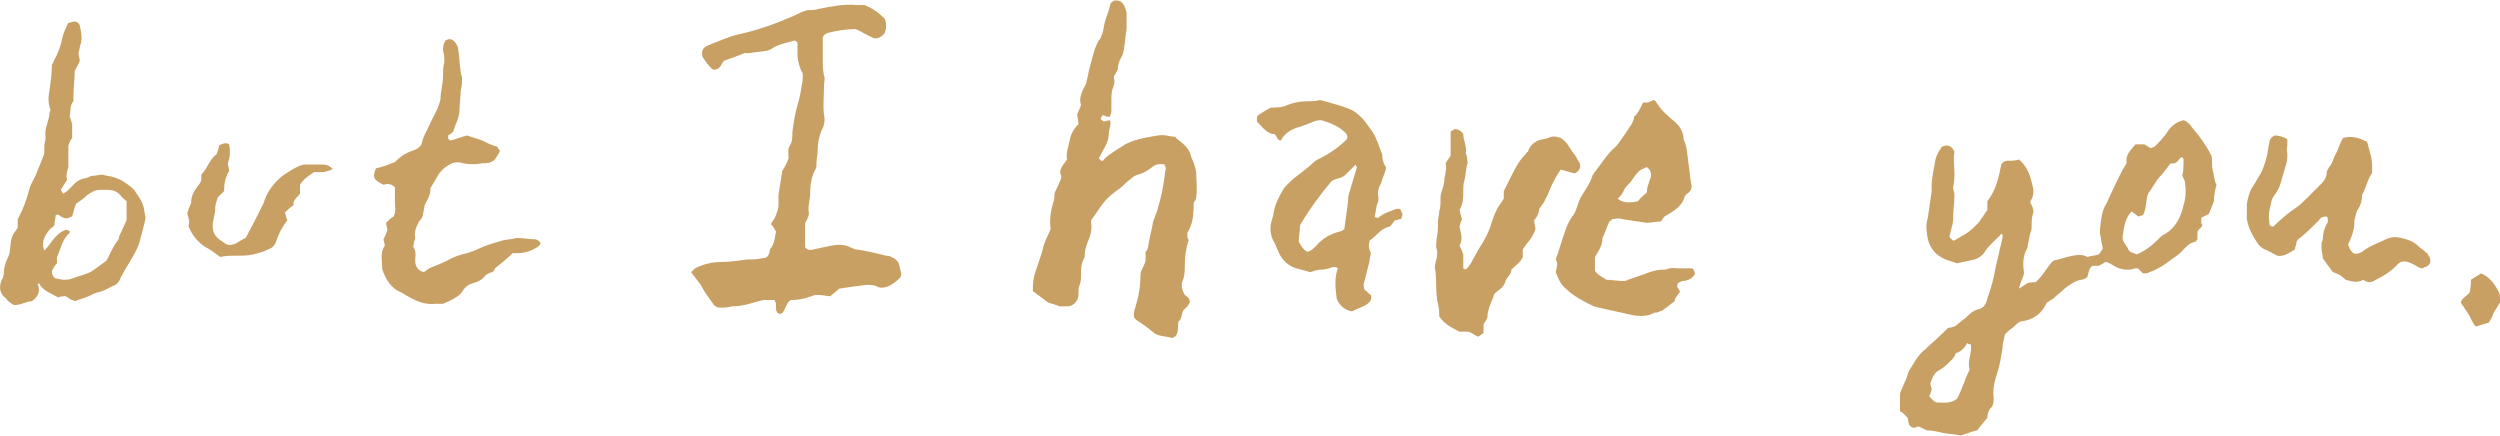
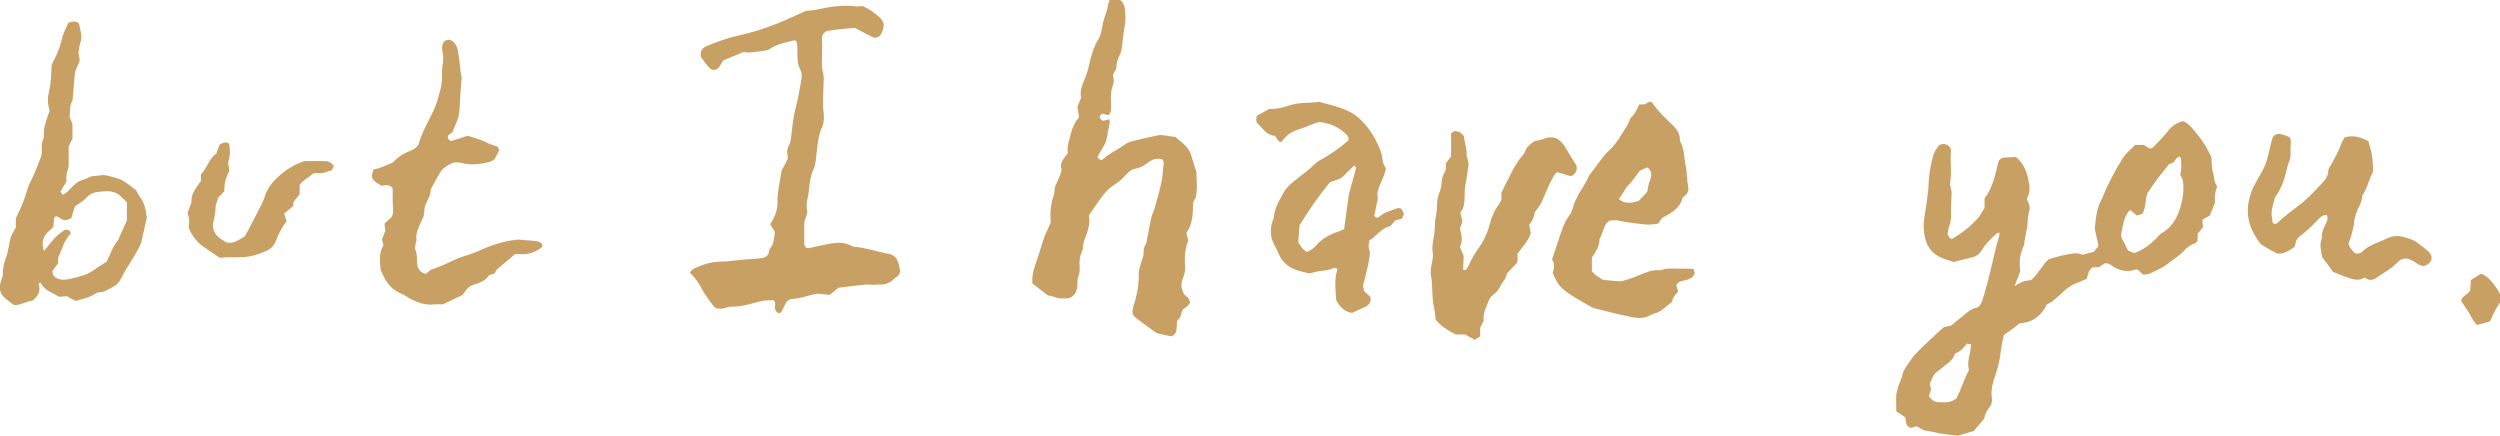
- <svg xmlns="http://www.w3.org/2000/svg" width="197.5" height="34.4" style="overflow:visible;enable-background:new 0 0 197.5 34.4" xml:space="preserve">
+ <svg xmlns="http://www.w3.org/2000/svg" width="790.1" height="137.5" style="overflow:visible;enable-background:new 0 0 790.1 137.5" xml:space="preserve">
  <style>
        .st0{fill:#c9a063}
    </style>
-   <path class="st0" d="M168.7 11.4h.7c.2.1.3.2.5.3.1 0 .2-.1.3-.1.4-.4.8-.8 1.1-1.3.3-.4.7-.7 1.2-.8.3.1.5.3.7.6.6.7 1.1 1.4 1.5 2.2.1.3 0 .7.1 1.1.1.4.1.8.3 1.2-.1.4-.2.8-.2 1.3-.1.3-.3.7-.4 1l-.6.3v.3c0 .1 0 .2.1.3-.1.2-.3.3-.4.5v.6c-.1.1-.1.2-.2.2-.4.1-.6.3-.9.6-.3.4-.7.6-1.1.9-.5.4-1 .7-1.6.9-.1.1-.3.1-.5.1l-.4-.4h-.2c-.6.2-1.2.1-1.7-.2-.2-.1-.4-.3-.7-.3-.1.1-.3.2-.5.3h-.5c-.3.2-.3.6-.4.9-.2.1-.3.2-.5.2-.5.1-.9.4-1.3.7-.3.3-.6.5-.9.8-.2.1-.3.2-.5.3-.4.9-1.1 1.4-2.1 1.5-.2.1-.4.3-.6.5-.2.1-.4.3-.6.5-.1.4-.2.8-.2 1.1-.1.6-.2 1.3-.4 1.9-.2.6-.4 1.3-.3 2 0 .3 0 .6-.2.8-.2.2-.3.5-.3.8-.3.4-.6.7-.8 1-.5.1-.9.3-1.3.4-.5-.1-.9-.1-1.4-.2-.4-.1-.9-.2-1.3-.2l-.6-.3c-.2 0-.3.1-.4.1-.5-.1-.4-.5-.5-.8l-.3-.3c-.1-.1-.2-.2-.3-.2v-1.3c0-.2.1-.4.2-.6.1-.3.3-.6.4-1 .1-.4.4-.7.6-1.1.2-.3.5-.7.8-.9.5-.5 1-.9 1.5-1.4l.3-.3c.2 0 .4-.1.5-.1.3-.2.6-.5.9-.7.3-.3.6-.6 1.1-.7.3-.1.4-.3.5-.5.1-.2.1-.4.2-.6.2-.6.4-1.3.5-1.9.1-.6.3-1.2.4-1.8.1-.3.1-.5.2-.8v-.3c-.1 0-.2 0-.2.1-.4.4-.9.8-1.2 1.3-.2.3-.5.5-.8.6-.5.1-.9.2-1.4.3l-.9-.3c-.7-.3-1.2-.8-1.4-1.6-.1-.6-.2-1.1 0-1.7l.3-2.1v-.4c0-.7.2-1.4.3-2.1.1-.4.3-.7.5-1 .4-.2.7-.1.9.2 0 .1.1.1.1.2-.1.6 0 1.1 0 1.7 0 .3 0 .6-.1 1.1 0 .2.1.4.1.6 0 .7-.1 1.2-.1 1.7 0 .3 0 .5-.1.8-.1.3-.1.5-.2.8.1.1.1.2.2.2 0 .1.1.1.2.1.3-.2.7-.4 1-.6.3-.2.6-.5.8-.7.1-.1.2-.2.3-.4.2-.2.3-.5.5-.7v-.7c.7-.9.9-1.9 1.1-2.9.1-.2.3-.3.5-.3.3 0 .6 0 .9-.1.7.6.9 1.3 1.1 2.2.1.4 0 .8-.2 1.1 0 .1 0 .2.1.3.1.2.2.5.1.7-.1.3-.1.6-.1.9 0 .2 0 .4-.1.6-.1.3-.1.6-.2.9 0 .1 0 .3-.1.4-.3.6-.3 1.2-.2 1.9-.1.4-.3.7-.4 1.2.3-.2.5-.3.6-.4.2-.1.4-.1.7-.1.6-.5.9-1.2 1.4-1.7.4-.1.8-.2 1.1-.3.5-.1 1.1-.3 1.6 0 .3-.1.6-.1.9-.2.1-.1.2-.3.3-.4v-.2c-.1-.3-.1-.7-.2-1v-.4c.1-.7.1-1.4.5-2 .2-.4.4-.9.6-1.3.3-.6.6-1.3 1-1.9-.1-.7.3-1 .7-1.5zm2.7 1.6c-.3.4-.6.8-.9 1.1-.3.4-.5.8-.8 1.2-.2.5-.1 1.1-.4 1.7-.1 0-.3.1-.4.1-.2-.2-.4-.3-.5-.4-.5.5-.6 1.2-.7 1.9-.1.4.2.7.4 1 0 .1.1.2.2.3.2.1.3.1.5.2.7-.3 1.2-.7 1.7-1.2.2-.2.3-.3.5-.4.9-.5 1.3-1.4 1.5-2.3.2-.6.2-1.2.1-1.9-.1-.1-.1-.3-.2-.4.1-.4.1-.8.1-1.3 0-.1-.1-.1-.1-.2-.3.1-.3.4-.6.5-.2 0-.4 0-.4.1zm-16.9 14.9c-.1.4-.4.6-.7.9-.2.2-.5.4-.7.5-.3.2-.5.6-.6 1 0 .2.1.3.1.5-.1.2-.1.4-.2.5.3.3.4.5.7.5.5 0 1 .1 1.5-.3.4-.7.6-1.5 1-2.3-.2-.7.2-1.3.1-2-.1 0-.2 0-.3-.1-.2.4-.5.7-.9.8zM94.5 13.6c0 .6.1 1.3 0 2 0 .1-.1.3-.2.4 0 1.2-.1 1.7-.5 2.4v.3c0 .1.1.2.1.3-.2.6-.3 1.2-.3 1.9 0 .4 0 .7-.1 1.1-.2.4-.2.8.1 1.3.1.1.4.2.4.6-.1.1-.1.2-.2.3l-.3.3c-.2.3-.1.7-.4.9-.1.5.1 1.1-.5 1.3-.3-.1-.6-.1-1-.2-.1 0-.2-.1-.3-.1-.5-.4-1-.8-1.5-1.1l-.2-.2c-.1-.4.1-.8.2-1.2.2-.7.3-1.4.3-2.2 0-.2.1-.4.2-.6.1-.2.2-.4.2-.6v-.6c.1-.1.2-.3.2-.4.1-.7.3-1.4.4-2 .1-.3.2-.5.3-.8.2-.7.4-1.4.5-2.1.1-.4.1-.9.2-1.3 0-.1-.1-.2-.1-.3-.4-.1-.8 0-1.1.3-.3.2-.6.4-1 .5-.4.1-.6.4-.9.6-.2.2-.4.4-.7.6-.4.3-.8.6-1.1 1-.4.5-.7 1-1 1.4v.2c.1.6-.1 1.1-.3 1.6-.1.3-.2.5-.2.9 0 .1 0 .2-.1.4-.2.4-.2.8-.2 1.2 0 .3 0 .5-.1.8-.1.2-.1.4-.1.6 0 .2 0 .4-.1.6-.2.3-.4.5-.8.5h-.6c-.2-.1-.6-.2-.9-.3l-1.2-.9c0-.4 0-.8.1-1.2.2-.7.5-1.4.7-2.2.1-.5.4-1 .6-1.5-.1-.7 0-1.4.2-2.1.1-.2.1-.4.1-.7.1-.3.3-.6.4-.9.1-.2.2-.4.1-.6-.1-.3 0-.5.2-.8.1-.1.2-.3.3-.4-.1-.5.1-1 .2-1.5s.3-.9.7-1.3c0-.3-.1-.5-.1-.8.1-.2.2-.4.3-.7-.2-.6.1-1.1.4-1.7.2-.8.2-1 .3-1.3.2-.7.3-1.4.7-2.1.2-.2.2-.4.3-.6.1-.3.1-.6.2-.9.1-.4.3-.8.4-1.3 0-.1.1-.2.1-.2.2-.2.4-.2.7-.1.3.2.4.5.5.9v1.3c-.1.5-.1 1-.2 1.5 0 .2-.1.5-.2.7-.2.3-.3.7-.3 1-.1.2-.2.4-.3.5v.2c.1.3 0 .5-.1.8-.1.3-.1.6-.1.9v.9c0 .1-.1.3-.1.4-.3.1-.4-.1-.6-.1-.2.3-.2.3.1.5.1 0 .3-.1.5-.1.1.4-.1.7-.1 1 0 .4-.1.7-.3 1.1-.2.3-.3.6-.5.9l.2.2c.1 0 .2 0 .2-.1.5-.5 1.1-.8 1.7-1.2.2-.1.4-.2.7-.3.6-.2 1.3-.3 1.9-.4.5-.1.9.1 1.3.1 0 0 .1 0 .1.1.5.4 1.1.8 1.2 1.5.2.4.3.7.4 1.2zM133.8 21.3c0 .1.1.2.1.3 0 .1-.1.2-.2.3-.2.2-.5.3-.8.3-.2.1-.4.1-.4.4 0 .1 0 .1.1.2 0 .1.1.1.1.2v.1c-.2.2-.4.5-.4.7-.3.2-.5.4-.8.6-.1.1-.3.2-.4.2-.1.1-.3.1-.4.1-.5.3-1.1.3-1.7.2l-2.7-.6c-.1 0-.3-.1-.4-.1-.8-.4-1.6-.8-2.2-1.4-.4-.3-.6-.8-.8-1.3.1-.4.2-.7 0-1 .3-.8.5-1.6.8-2.4.1-.3.3-.7.5-1 .2-.2.3-.5.4-.8.1-.3.2-.6.4-.9.3-.5.6-.9.8-1.5 0-.1.1-.1.1-.2.5-.6.9-1.3 1.5-1.9.4-.3.6-.7.9-1.1l.6-.9c.1-.2.2-.4.2-.6.3-.2.5-.7.7-1.1h.4c.1-.1.3-.1.4-.2.1 0 .2.1.2.1.4.7 1 1.2 1.6 1.7.3.3.5.6.6 1.1v.2c.3.6.3 1.3.4 2 .1.5.1 1 .2 1.5.1.3 0 .6-.3.8-.1 0-.1.1-.2.2-.2.8-.9 1.2-1.6 1.6-.1.1-.2.3-.3.4-.4 0-.7.1-1.1.1-.7-.1-1.4-.2-2-.3-.2-.1-.4 0-.7 0-.1.1-.3.2-.3.3-.2.4-.3.8-.5 1.2 0 .6-.3 1-.6 1.5v1.1c.2.3.6.5.9.7.4 0 .9.1 1.3.1.1 0 .3 0 .4-.1.4-.1.8-.3 1.2-.4.5-.2 1-.4 1.6-.4h.2c.4-.2.7-.1 1.1-.1h1c-.1 0 0 0 .1.1zm-3.7-8.1c-.2.1-.5.2-.6.3-.3.3-.5.6-.7.9-.2.2-.4.4-.5.6-.1.3-.3.5-.5.7.5.4 1.1.3 1.6.2.2-.3.5-.5.7-.7 0-.3.1-.6.2-.9.2-.4.2-.8-.2-1.1zM1.1 24.1c-.3-.2-.5-.3-.6-.5-.5-.4-.6-.8-.4-1.4.1-.2.2-.4.2-.6 0-.4.1-.8.3-1.2.1-.2.2-.5.2-.8.1-.9.1-.9.6-1.6v-.7c.4-.7.7-1.5.9-2.3.1-.4.3-.7.5-1.1l.6-1.5c.1-.2.1-.3.1-.5 0-.3 0-.6.1-.9v-.2c-.1-.6.2-1.1.3-1.7 0-.1 0-.3.1-.4-.2-.5-.2-1-.1-1.5.1-.7.2-1.4.2-2.1.1-.1.1-.2.2-.4.3-.5.5-1.1.6-1.6.1-.5.3-.9.5-1.3.2 0 .3-.1.5-.1s.3.1.4.3c.1.5.2.9.1 1.4-.1.2-.1.5-.2.8 0 .2.1.4.1.6-.1.3-.3.6-.4.8 0 .7-.1 1.4-.1 2.1V8c-.3.3-.2.8-.3 1.2.1.2.1.3.2.6v1.1c-.1.1-.2.3-.3.6v1.7c-.1.3-.2.7-.1 1-.2.3-.3.5-.5.8.1.1.1.2.2.3.1-.1.2-.1.3-.2l.6-.6c.2-.2.4-.3.7-.4.2 0 .4-.1.6-.2.3 0 .6-.1.9-.1.3.1.6.1.9.2.3.1.5.2.7.3.3.2.6.4.9.7.1.1.1.2.2.3.2.3.4.6.5.9.1.3.1.6.2 1-.1.6-.3 1.2-.5 2-.3.9-1 1.8-1.5 2.8-.1.3-.3.5-.6.6-.4.2-.7.4-1.2.5-.1 0-.2.1-.3.1-.5.3-1 .4-1.5.6-.1-.1-.3-.1-.4-.2-.1-.1-.2-.1-.3-.2-.2 0-.4 0-.6.1-.5-.3-1.2-.5-1.5-1.1-.1 0-.2.1-.1.1.2.5 0 1-.5 1.3-.4 0-.8.3-1.4.3zm2.4-4.3c.4-.4.6-.8.9-1.1.2-.2.4-.4.7-.5.1-.1.2 0 .3 0 .1 0 .1.1.1.2-.6.5-.7 1.3-1 1.9v.5c-.2.2-.3.4-.4.6 0 .3.1.5.3.6.2 0 .4.1.6.1.2 0 .5 0 .7-.1.5-.2 1.1-.3 1.6-.6.4-.3.7-.5 1.1-.8.3-.5.5-1.1.9-1.6.1-.1.1-.2.1-.3.2-.4.4-.9.6-1.3v-1.5c-.2-.2-.4-.3-.5-.5-.3-.3-.6-.4-1-.4h-.6c-.4 0-.7.2-1 .4-.3.3-.6.5-.9.7-.1.3-.2.6-.3 1-.5.2-.5.2-.9 0-.1-.1-.2-.2-.4-.1 0 .2-.1.5-.1.8-.2.2-.4.3-.5.5-.4.5-.5 1-.3 1.5zM108.6 17.1l.1.1h.2c.4-.4 1-.5 1.4-.7h.3c.1.1.1.3.2.4 0 .1-.1.3-.1.4-.2 0-.3.1-.5.1-.1.1-.2.3-.4.5-.7.1-1.1.8-1.6 1.1-.1.5-.1.5.1 1-.1.4-.1.7-.2 1l-.3 1.2c-.1.3-.1.3 0 .7.2.1.3.3.5.4.1.4-.1.6-.4.8-.4.2-.7.3-1.1.5-.6-.1-1-.5-1.2-1-.1-.8-.2-1.7.1-2.4-.1-.1-.2-.1-.4-.1-.3.1-.6.2-.9.2-.3 0-.6.1-.9.2-.3-.1-.7-.2-1.1-.3-.6-.2-1.1-.6-1.4-1.3-.1-.2-.2-.5-.3-.7-.4-.6-.4-1.3-.2-1.9 0-.1.1-.2.1-.4.1-.7.4-1.3.7-1.8.2-.4.6-.7.9-1 .5-.4 1.1-.8 1.6-1.3.1-.1.3-.2.5-.3.8-.4 1.5-.9 2.1-1.5.1-.2 0-.4-.1-.5-.5-.5-1.2-.8-1.9-1-.2 0-.4 0-.6.1-.5.2-1 .4-1.4.5-.5.2-.8.4-1.1.8 0 .1-.1.1-.1.2-.3 0-.3-.3-.5-.5-.6 0-1-.6-1.4-1v-.2c0-.1 0-.2.1-.3.3-.2.6-.4 1-.6.4 0 .9 0 1.3-.2.5-.2 1-.3 1.6-.3.3 0 .6 0 1-.1.7.2 1.5.4 2.3.7.7.3 1.2.9 1.6 1.5.4.5.6 1 .8 1.6.1.2.1.3.2.5 0 .2 0 .4.1.6 0 .2.2.3.2.5-.1.4-.3.8-.4 1.2-.2.3-.3.7-.2 1.1 0 .2 0 .3-.1.5-.1.3-.1.6-.2 1zm-5.9.7c0 .4-.1.9-.1 1.3.2.3.3.6.7.8.3-.1.5-.3.7-.5.5-.6 1.1-.9 1.8-1.1.1 0 .3-.1.4-.2.1-.7.2-1.5.3-2.2 0-.2 0-.4.1-.7.2-.7.4-1.3.6-2 0 0-.1-.1-.1-.2l-.8.8c-.3.3-.8.3-1.1.5-1 1.2-1.8 2.3-2.5 3.5zM114.2 12.9c.1-.2.3-.4.4-.6v-1.9c.1-.1.2-.1.3-.2.3 0 .5.1.7.4 0 .5.3 1 .2 1.5 0 .1.1.2.1.4s.1.4 0 .5c-.1.4-.1.8-.2 1.2-.1.3-.1.6-.1.9 0 .5 0 1-.3 1.5.1.3.1.5.2.7-.1.2-.1.3-.2.6.1.5.3 1 0 1.5.1.2.2.4.3.7v1.1c.1.1.2.1.3 0 .1-.1.2-.3.3-.4.2-.4.4-.7.6-1.1.4-.6.8-1.3 1-2 .2-.6.4-1.2.8-1.7.1-.1.1-.2.2-.3v-.6l.6-1.2c.3-.6.6-1.2 1.1-1.7.1-.1.1-.2.2-.2.1-.4.4-.7.8-.9.3-.1.5-.1.8-.2.4-.2.7-.1 1 0 .5.3.7.8 1 1.2.2.2.3.5.5.8.1.3 0 .6-.4.8-.4-.1-.7-.2-1.1-.3-.3.4-.5.8-.7 1.2-.2.4-.3.8-.5 1.1-.1.3-.3.5-.5.8 0 .3-.2.7-.4.9 0 .3.1.5.1.7-.2.7-.7 1.1-1 1.6v.6c0 .1-.1.1-.1.2-.2.3-.5.5-.8.8 0 .4-.4.6-.5 1-.1.3-.3.5-.6.7-.1.1-.3.2-.3.4-.2.5-.5 1.1-.5 1.7-.1.2-.2.4-.3.5v.7c-.1.1-.3.2-.4.3-.3-.1-.5-.3-.8-.4h-.7c-.6-.3-1.2-.6-1.6-1.2 0-.3 0-.6-.1-1-.2-.8-.1-1.7-.2-2.6-.1-.3 0-.7.1-1 0-.2.1-.5 0-.7-.1-.3 0-.6 0-.9.1-.4.1-.9.1-1.3 0-.3.1-.5.1-.8.1-.3.1-.6.1-.9 0-.2 0-.5.1-.7.1-.3.2-.6.2-.9 0-.2.1-.4.1-.6 0-.1.1-.4 0-.7zM35 24h-.6c-.8.1-1.5-.2-2.2-.6-.2-.1-.3-.2-.5-.3-.8-.3-1.2-1-1.5-1.8 0-.7-.2-1.3.2-1.9 0-.2-.1-.3-.1-.5.1-.2.2-.4.3-.7 0-.2-.1-.4-.1-.6.2-.2.4-.4.6-.5.2-.4.1-.8.1-1.2v-1.1c-.3-.3-.6-.3-.9-.2-.8-.4-.9-.6-.6-1.3.5-.1 1-.3 1.5-.5.4-.4.8-.7 1.4-.9.3-.1.5-.2.7-.5.1-.6.5-1.2.8-1.9.3-.6.6-1.1.7-1.7 0-.5.2-1.2.2-1.8 0-.4 0-.7.1-1.1 0-.3 0-.6-.1-.9 0-.3 0-.5.2-.8.3-.2.6-.1.8.2.1.2.2.3.2.5.1.6.1 1.2.2 1.8 0 .2.1.3.1.4 0 .4 0 .7-.1 1 0 .5-.1 1.1-.1 1.6 0 .3-.1.6-.2.9-.1.2-.2.5-.3.8-.1.1-.2.2-.4.3 0 .3 0 .3.2.4.4-.1.9-.3 1.3-.4.5.2 1.1.3 1.6.6.2.1.5.2.8.3 0 .1.1.2.2.3-.1.3-.3.5-.4.7-.3.3-.7.3-1 .3-.5.1-1 .1-1.5 0-.3-.1-.6-.1-.9 0-.4.2-.7.4-1 .8-.2.3-.4.7-.6 1-.1.1-.1.2-.1.3 0 .4-.2.7-.4 1.1-.1.2-.1.5-.2.9 0 .1-.1.3-.3.5-.2.4-.4.8-.3 1.3 0 .1-.1.3-.1.4 0 .1-.1.3 0 .4.2.3.1.7.1 1 0 .4.2.8.7.9.1-.1.3-.2.4-.3.5-.2 1-.4 1.4-.6.5-.3 1.1-.5 1.6-.6.3-.1.6-.2.8-.3.6-.3 1.3-.5 2-.7.4-.1.8-.1 1.1-.2.5 0 1 .1 1.4.1.2 0 .4.1.5.3 0 .1-.1.2-.2.3-.5.3-1 .5-1.6.5h-.4c-.4.4-.9.8-1.4 1.2 0 .1-.1.2-.2.3-.1 0-.3.1-.5.2-.2.3-.5.5-.8.6-.7.2-.8.3-1.2.9-.3.3-.9.6-1.4.8zM184.3 21.5c-.3-.4-.6-.8-.8-1.1 0-.3-.1-.5-.1-.8v-.4c0-.1.1-.2.1-.3 0-.4.1-.8.3-1.2.1-.1.1-.2.1-.3 0-.1 0-.2-.1-.3-.3 0-.5.1-.6.3-.5.5-1 1-1.5 1.4-.2.1-.3.3-.3.5 0 .1-.1.2-.1.4-.5.3-.9.6-1.4.5-.4-.2-.7-.4-1-.5-.2-.1-.3-.2-.5-.4-.4-.6-.8-1.3-.9-2v-1.2c.1-.5.2-1 .5-1.4.2-.3.4-.7.6-1 .3-.6.5-1.3.6-2 0-.2.1-.4.1-.6.1-.2.2-.3.4-.4.3 0 .7.1 1 .3v.4c0 .2-.1.5 0 .7 0 .3 0 .6-.1.9-.1.3-.2.7-.3 1-.1.5-.3 1-.6 1.4-.1.1-.1.2-.2.3-.3 1.2-.3 1.2-.2 2.1.1 0 .1.1.2.1s.1 0 .2-.1c.5-.5 1.1-1 1.7-1.4.3-.2.6-.5.9-.8l1.1-1.1c.2-.2.4-.5.4-.8 0-.2.1-.3.2-.5.2-.2.3-.5.4-.8.3-.5.4-1 .7-1.5.7-.2 1.3 0 1.9.3.1.4.2.7.3 1.1.1.4.1.8.1 1.2 0 .1 0 .2-.1.3-.3.5-.4 1.1-.7 1.6v.1c0 .3-.1.7-.3 1-.2.3-.2.6-.3.9v.1c0 .6-.2 1.2-.5 1.8 0 .1.1.2.1.3.1.2.2.3.3.4.3.1.5 0 .7-.1.6-.5 1.3-.7 1.9-1 .4-.2.8-.2 1.2-.1.5.1 1 .3 1.3.6.2.2.4.3.6.5.1.1.2.1.2.2.3.4.3.8-.2 1-.1 0-.1 0-.2.1-.3 0-.5-.2-.7-.3-.6-.3-1-.4-1.4.1-.5.5-1 .8-1.6 1.1-.3.2-.6.3-1 0-.5.3-1 .1-1.4 0-.3-.3-.6-.5-1-.6zM26.2 13.4c-.3.1-.5.2-.7.2h-.7c-.4.3-.8.5-1.1 1v.7c-.2.3-.6.5-.5.9-.3.2-.5.4-.7.6.1.2.1.4.2.6-.4.5-.7 1.1-.9 1.7-.1.3-.3.5-.6.6-.4.2-.8.3-1.2.4-.9.2-1.8 0-2.6.2-.4-.3-.8-.6-1.2-.8-.6-.4-1-.9-1.3-1.6 0-.2.1-.4 0-.6 0-.2-.1-.3-.1-.5.1-.2.1-.4.2-.5 0-.1.1-.2.1-.3 0-.6.3-1 .6-1.4.1-.1.1-.2.2-.3v-.5c.5-.5.7-1.3 1.2-1.6.1-.3.2-.5.2-.7.2-.1.5-.3.8-.1.1.5.1.9-.1 1.5 0 .2.1.4.1.6-.3.5-.4 1-.4 1.6l-.3.3-.2.2c-.1.3-.2.6-.2.9 0 .5-.2.9-.2 1.3 0 .9.5 1.1 1.1 1.5.6.2 1-.3 1.5-.5.5-.9.9-1.7 1.3-2.5.1-.2.2-.4.2-.5.3-.8.8-1.4 1.4-1.9.6-.4 1.2-.8 1.7-.9h1.5c.3 0 .6.1.8.4 0-.2 0-.1-.1 0zM195.2 22.1c.3-.2.5-.3.8-.5.5.2.9.6 1.2 1.1.3.5.3.5.3 1.2-.2.3-.3.5-.5.8-.1.3-.2.5-.4.8-.4.1-.7.2-1 .3-.3-.3-.4-.7-.6-1l-.6-.9c.1-.4.5-.5.7-.8.1-.4.1-.7.1-1zM68.5 22.5c-.9.1-1.5.2-2.2.3-.2.2-.5.4-.7.6-.3 0-.6-.1-.9-.1h-.3c-.6.2-1.1.4-1.8.4-.2 0-.3.1-.4.3-.2.3-.2.6-.5.8-.3 0-.4-.2-.4-.5V24c0-.1-.1-.2-.1-.3h-.8c-.2 0-.4.1-.5.1-.7.2-1.3.4-2 .4-.2 0-.4.1-.7.1h-.5c-.1-.1-.2-.1-.3-.2-.2-.3-.5-.7-.7-1-.2-.3-.3-.6-.5-.8-.2-.3-.4-.5-.6-.8l.3-.3c.6-.3 1.3-.5 2-.5s1.4-.1 2.1-.2c.4 0 .8 0 1.2-.1.3 0 .5-.1.6-.5 0-.1 0-.2.1-.3.3-.4.3-.8.4-1.3-.1-.2-.2-.4-.4-.6.1-.2.3-.4.4-.7.1-.3.2-.5.2-.8v-.8c.1-.6.2-1.3.3-1.9.2-.3.4-.7.5-1 0-.4-.1-.7.1-1 .2-.3.2-.7.2-1.1.1-.7.2-1.4.4-2.1.2-.6.3-1.3.4-1.9 0-.3.1-.6-.1-.8-.2-.5-.3-.9-.3-1.4v-.8c0-.1-.1-.1-.2-.2-.7.2-1.4.3-1.9.7-.1 0-.2.1-.3.1-.5.1-.9.1-1.4.2h-.4c-.5.2-1 .4-1.6.6-.2.1-.2.7-.8.7 0 0-.1 0-.2-.1-.3-.3-.5-.6-.7-.9-.1-.5 0-.7.4-.9.8-.3 1.6-.7 2.5-.9 1.4-.3 2.8-.8 4.2-1.4.4-.2.8-.4 1.2-.5.3 0 .6 0 .9-.1 1-.2 2-.4 3-.3h.6c.5.2 1 .5 1.4.9.3.2.3.5.3.9 0 .1-.1.3-.1.4-.3.4-.7.5-.9.4-.5-.2-.9-.5-1.4-.7-.7 0-1.4.1-2.2.3-.1 0-.4.2-.4.4v1.6c0 .5 0 .9.1 1.4.1.2 0 .5 0 .7 0 .8-.1 1.6 0 2.4.1.4 0 .9-.2 1.2-.2.5-.3 1-.3 1.5 0 .4-.1.7-.1 1.1 0 .2 0 .4-.1.5-.3.6-.4 1.2-.4 1.9 0 .5-.2 1-.1 1.5 0 .1 0 .3-.1.4 0 .2-.2.3-.2.5v1.8c0 .1.1.1.2.2.2.1.4 0 .5 0 .4-.1.9-.2 1.4-.3.6-.1 1.1-.1 1.6.2.1 0 .2.1.3.1.8.1 1.6.3 2.4.5.1 0 .3 0 .4.1.3.1.5.3.6.5.1.3.1.5.2.8 0 .4-.3.5-.5.7-.4.3-.8.5-1.3.4-.3-.2-.7-.2-.9-.2z" />
+   <path class="st0" d="M674.8 45.8h2.7c.6.4 1.3.8 2 1.2.4-.2.8-.3 1-.5 1.6-1.6 3.2-3.2 4.6-5 1.3-1.7 2.8-2.7 4.8-3.2 1.3.4 2.1 1.4 3 2.3 2.3 2.6 4.3 5.4 5.9 8.9.3 1.2 0 2.9.5 4.6.5 1.5.3 3.3 1.4 4.8-.6 1.6-.9 3.3-.6 5-.6 1.4-1.1 2.7-1.7 4.2-.7.4-1.5.8-2.3 1.3v1.1c0 .4.1.8.2 1.2-.5.7-1.1 1.4-1.7 2.1 0 .7-.1 1.5-.1 2.4-.3.2-.5.6-.8.7-1.4.5-2.6 1.3-3.6 2.5-1.2 1.4-3 2.3-4.4 3.5-1.9 1.6-4.2 2.6-6.4 3.6-.6.3-1.3.2-2 .3-.7-.6-1.2-1.2-1.7-1.6-.3 0-.5-.1-.7 0-2.4.8-4.6.5-6.8-.8-.8-.5-1.5-1.3-2.8-1.2-.5.3-1.2.7-1.9 1.2-.7 0-1.5.1-2.1.1-1.3.9-1.4 2.3-1.8 3.6-.6.3-1.3.6-2 .9-1.9.6-3.6 1.5-5.1 2.9-1.1 1.1-2.3 2.1-3.5 3.1-.6.5-1.3.8-2.1 1.3-1.6 3.5-4.4 5.6-8.5 5.9-.8.6-1.6 1.2-2.5 1.9-.8.6-1.6 1.1-2.5 1.8-.3 1.5-.7 3-.9 4.6-.3 2.5-.7 5-1.6 7.5-.9 2.5-1.7 5.1-1.3 7.8.2 1.2-.2 2.4-1 3.3-.8.9-1.2 2-1.4 3.2-1.2 1.4-2.3 2.8-3.3 3.9-1.9.6-3.5 1-5 1.5-1.9-.2-3.7-.4-5.6-.7-1.7-.3-3.4-.8-5.2-1-.8-.4-1.5-.9-2.3-1.3-.6.2-1.2.4-1.7.5-1.9-.3-1.5-2-1.9-3.3-.4-.3-.9-.7-1.4-1-.5-.3-1-.6-1.4-.9 0-1.8-.1-3.5 0-5.2.1-.9.4-1.7.6-2.6.4-1.3 1.1-2.5 1.4-3.9.4-1.7 1.6-3 2.5-4.4.9-1.4 2.1-2.6 3.3-3.8 2-1.9 4-3.8 6.1-5.7.4-.3.7-.7 1.2-1 .7-.2 1.5-.3 2.2-.5 1.2-1 2.3-1.9 3.5-2.8 1.3-1.1 2.6-2.4 4.4-2.8 1-.2 1.6-1.2 1.9-2.1.3-.8.5-1.7.8-2.5.7-2.6 1.4-5.1 2-7.7.6-2.4 1.1-4.8 1.7-7.2.3-1.1.6-2.1.9-3.1.1-.4.1-.7.1-1.2-.4.2-.8.2-.9.3-1.7 1.6-3.5 3.2-4.7 5.3-.8 1.3-1.8 2-3.3 2.3-1.8.4-3.6.9-5.5 1.4-1.2-.4-2.4-.7-3.6-1.2-3-1.2-4.8-3.3-5.5-6.4-.5-2.2-.6-4.5-.2-6.7.5-2.8.9-5.6 1.2-8.5.1-.6.1-1.2.1-1.8.1-2.9.6-5.7 1.3-8.4.3-1.5 1.1-2.7 2-3.9 1.5-.8 2.7-.3 3.6.8.1.3.2.5.2.7-.2 2.3-.1 4.5 0 6.8 0 1.3-.2 2.5-.3 4.2.1.7.4 1.7.5 2.3-.1 2.7-.3 4.8-.2 7 0 1.1 0 2.1-.4 3.2-.4 1-.5 2.1-.7 3.2.2.3.4.7.6 1 .2.2.5.3.7.5 1.3-.9 2.7-1.6 3.9-2.6 1.2-.9 2.3-1.9 3.3-2.9.5-.5 1-1 1.4-1.5.6-.9 1.1-1.8 1.8-2.9v-3c2.7-3.5 3.4-7.6 4.4-11.7.4-.7 1-1.1 1.8-1.2 1.3-.1 2.5-.1 3.7-.2 2.8 2.3 3.7 5.4 4.2 8.6.3 1.6.1 3.1-.7 4.5.1.5.2.9.4 1.2.5.9.6 1.9.3 2.9-.4 1.1-.4 2.3-.5 3.5 0 .8-.2 1.6-.3 2.3-.2 1.3-.5 2.5-.7 3.8-.1.6-.1 1.2-.4 1.7-1.1 2.4-1.3 4.9-.9 7.6-.5 1.4-1.1 2.9-1.8 4.7 1.1-.6 1.8-1.1 2.6-1.4.8-.3 1.7-.3 2.6-.5 2.3-1.9 3.5-4.8 5.6-6.6 1.6-.4 3-.9 4.5-1.2 2.1-.4 4.2-1.1 6.2-.2 1.2-.3 2.2-.6 3.5-.9.4-.5 1-1.2 1.4-1.7 0-.5.1-.7 0-.8-.3-1.4-.6-2.7-.9-4-.1-.5-.2-1-.1-1.5.3-2.7.5-5.5 1.8-8 .9-1.6 1.4-3.5 2.3-5.1 1.3-2.5 2.5-5.2 4.1-7.5 1.1-2.2 2.9-3.6 4.5-5.2zm10.7 6.1c-1.4 1.8-2.5 3.1-3.6 4.5-1.1 1.5-2.1 3-3.2 4.6-.8 2.1-.4 4.4-1.6 6.6-.6.2-1.2.3-1.8.5-.8-.7-1.4-1.2-2.1-1.8-2.1 2.2-2.2 4.9-2.8 7.5-.3 1.5 1 2.7 1.5 4.1.2.5.5.9.7 1.3.6.3 1.3.5 1.9.8 2.7-1 4.9-2.6 6.9-4.6.6-.6 1.2-1.4 1.9-1.8 3.6-2.1 5.2-5.6 6.1-9.3.6-2.3.9-4.8.4-7.5-.2-.5-.5-1.1-.8-1.7.6-1.7.3-3.4.3-5 0-.2-.3-.4-.5-.6-1.2.2-1.3 1.5-2.2 2-.4.1-.8.3-1.1.4zm-67.6 59.8c-.5 1.6-1.6 2.6-2.8 3.5-1 .7-1.8 1.5-2.8 2.2-1.4 1-1.8 2.5-2.4 3.9.1.7.3 1.2.4 1.8-.2.7-.5 1.5-.7 2.1 1.1 1.4 1.7 1.8 2.9 1.9 2 .1 4 .3 5.8-1.2 1.5-2.7 2.3-6 4-9-.9-2.7.7-5.3.6-8.1-.5-.1-.8-.1-1.3-.2-.9 1.2-1.9 2.5-3.7 3.1zM378.1 54.3c0 2.4.5 5.1-.2 8.1-.2.3-.5 1-.8 1.6-.1 4.9-.4 6.7-2.1 9.6 0 .3.1.7.2 1.1.1.4.2.8.4 1.2-1 2.4-1.3 4.9-1.1 7.5.2 1.5 0 3-.6 4.4-.7 1.7-.8 3.2.4 5.3.4.5 1.7 1 1.8 2.6-.2.3-.5.7-.9 1.1-.4.4-.9.7-1.4 1-.6 1.3-.6 2.8-1.7 3.4-.5 2 .4 4.2-1.9 5.1-1.3-.3-2.6-.5-3.8-.8-.5-.1-1-.3-1.4-.6-2.1-1.5-4.1-3-6.2-4.6-.3-.2-.5-.6-.8-.9-.3-1.6.4-3.2.8-4.6.8-2.9 1.2-5.7 1.1-8.7 0-.9.4-1.7.6-2.6.2-.9.6-1.7.8-2.5.2-.8.1-1.6.2-2.6.3-.5.6-1.2.8-1.7.6-2.9 1-5.5 1.6-8.1.2-1 .8-2 1.1-3.1.8-2.8 1.6-5.7 2.2-8.6.3-1.7.3-3.5.6-5.3.1-.4-.3-.9-.5-1.3-1.8-.4-3.3.1-4.5 1.1-1.2.9-2.3 1.6-3.9 1.9-1.5.2-2.6 1.4-3.6 2.5-.8.9-1.6 1.6-2.7 2.3-1.7 1-3.1 2.4-4.3 4-1.4 1.9-2.7 3.8-4 5.7-.1.3-.2.5-.1.7.3 2.2-.3 4.3-1.1 6.3-.4 1.1-.9 2.2-.8 3.4 0 .5-.2 1-.4 1.4-.7 1.5-.8 3.1-.7 4.6.1 1.1 0 2.1-.4 3.2-.3.7-.3 1.5-.3 2.3 0 .9-.1 1.8-.5 2.6-.6 1.2-1.6 2-3 2h-2.3c-1-.3-2.2-.7-3.6-1-1.5-1.2-3.2-2.4-4.8-3.7-.2-1.7.1-3.2.5-4.7.9-2.9 2-5.8 2.8-8.7.6-2 1.6-3.8 2.5-6-.3-2.6-.1-5.5.9-8.4.3-.8.2-1.7.4-2.7.5-1.2 1.1-2.4 1.6-3.7.3-.7.6-1.5.4-2.3-.3-1.2.2-2.1.8-3 .4-.6.8-1.1 1.3-1.7-.4-2.1.4-4 .9-6s1.2-3.7 2.6-5.3c-.1-1.1-.3-2.1-.5-3.4.3-.8.7-1.7 1.2-2.8-.6-2.4.6-4.6 1.5-6.9.4-1.1.7-2.2 1-3.4.6-2.9 1.4-5.8 3-8.3.5-.7.6-1.6.9-2.5.3-1.2.4-2.5.8-3.7.5-1.7 1.2-3.3 1.4-5.1.1-.4.3-.7.4-1 1-.5 2-.5 3-.2 1.4.8 1.8 2.3 1.9 3.7.1 1.7.2 3.3-.2 5-.4 2-.5 4.1-.8 6.2-.1 1-.3 2-.8 2.8-.7 1.4-1 2.8-1 4.2-.4.7-.7 1.3-1 1.8 0 .3-.1.5 0 .7.4 1.1.2 2.2-.2 3.2-.5 1.2-.5 2.5-.5 3.8 0 1.2.1 2.4 0 3.6 0 .5-.3 1.1-.5 1.4-1 .5-1.6-.5-2.4-.2-1 1.1-1 1.2.4 2.2.6-.1 1.2-.3 2-.5.3 1.5-.3 2.8-.5 4.1-.2 1.5-.4 2.9-1.2 4.2-.7 1.2-1.4 2.4-2.1 3.7.4.4.7.7 1 .9.4-.1.6-.1.7-.2 2-1.9 4.6-3 6.8-4.6.8-.6 1.7-1 2.7-1.2 2.6-.7 5.2-1.2 7.8-1.8 1.8-.4 3.5.4 5.3.4.2 0 .4.1.5.2 2 1.7 4.3 3.2 5 6.1.5 1.7.9 3 1.5 4.8zM535.2 85c.1.5.4.9.4 1.3-.1.4-.4.9-.7 1.2-.9.8-2.1 1-3.3 1.3-.8.2-1.5.5-1.8 1.5.1.2.1.5.2.8.1.3.2.5.3.8-.1.2 0 .5-.2.6-.9.8-1.5 1.8-1.7 2.9-1.1.9-2.1 1.7-3.1 2.5-.5.4-1.2.7-1.8 1-.5.2-1.2.3-1.7.6-2.1 1.3-4.4 1.1-6.6.6-3.6-.7-7.1-1.6-10.6-2.5-.6-.1-1.2-.3-1.7-.6-3.1-1.8-6.3-3.4-9-5.7-1.5-1.3-2.4-3.1-3.2-5.1.6-1.4.6-3-.2-4.2 1.1-3.4 2.2-6.5 3.2-9.5.5-1.4 1.1-2.8 2-4 .7-.9 1.2-2 1.5-3.2.3-1.2.9-2.4 1.5-3.5 1-2 2.5-3.8 3.3-5.9.1-.3.3-.5.5-.8 2.1-2.5 3.7-5.4 6.1-7.6 1.4-1.3 2.5-2.8 3.5-4.4.7-1.2 1.5-2.3 2.2-3.5.4-.7.6-1.4 1-2.3 1.3-1 2-2.7 2.8-4.3h1.6c.5-.3 1.1-.6 1.7-.9.3.2.6.2.8.4 1.8 2.7 4.1 4.8 6.4 7 1.2 1.2 2.2 2.5 2.3 4.3 0 .3 0 .6.1.9 1.4 2.5 1.2 5.3 1.8 8 .4 2 .3 4.1.7 6.1.3 1.3 0 2.3-1.1 3.1l-.7.7c-.7 3.3-3.6 4.7-6.4 6.3-.4.5-.8 1.1-1.3 1.8-1.5.2-2.9.4-4.4.2-2.7-.3-5.5-.6-8.1-1.2-.8-.2-1.8 0-2.8 0-.4.4-1.1.8-1.3 1.3-.7 1.5-1.1 3.1-1.9 4.6 0 2.2-1.1 3.9-2.4 5.8v4.2c.8 1.4 2.2 1.9 3.4 2.8 1.7.2 3.5.4 5.3.5.6 0 1.2-.1 1.7-.3 1.6-.5 3.2-1 4.7-1.7 2-.8 4-1.7 6.2-1.5.3 0 .6 0 .9-.1 1.4-.6 2.9-.4 4.4-.4h4.1c.5 0 .9.1 1.4.1zm-14.6-32.1c-.9.4-1.8.8-2.3 1-1.1 1.4-1.8 2.5-2.7 3.6-.7.8-1.6 1.5-2.1 2.5s-1.2 1.9-1.9 2.9c2.1 1.8 4.2 1.2 6.3.6 1-1 1.9-2 2.7-2.9.2-1.3.4-2.5.9-3.7.6-1.5.6-3-.9-4zM4.4 96.4c-1-.8-1.8-1.4-2.6-2C0 92.9-.5 91.2.3 88.9c.3-.9.7-1.8.6-2.6 0-1.7.4-3.3 1-4.9.4-1 .6-2.1.8-3.1.6-3.4.6-3.5 2.3-6.4V69c1.5-3 2.8-6 3.7-9.3.4-1.5 1.3-2.9 1.9-4.3.9-2 1.7-4 2.4-6 .2-.6.2-1.4.2-2 0-1.2-.1-2.4.5-3.5.1-.3.2-.6.2-.9-.3-2.4.6-4.5 1.3-6.6.2-.5.3-.9.5-1.5-.7-2-.7-3.9-.2-6 .6-2.7.7-5.4.8-8.2.2-.5.4-1.1.7-1.6 1.1-2.1 2-4.2 2.5-6.6.4-1.8 1.3-3.5 2.1-5.3.7-.2 1.4-.4 2-.4.8 0 1.4.5 1.5 1.2.3 1.8 1 3.6.3 5.5-.4 1-.4 2.1-.6 3.3.1.6.3 1.4.4 2.4-.5 1.1-1 2.4-1.5 3.5-.2 2.8-.5 5.4-.7 8.1 0 .4 0 .9-.2 1.2-.9 1.5-.6 3.3-.8 5 .3.6.6 1.4.9 2.3v4.5c-.3.6-.7 1.4-1.2 2.5v5c0 .7.1 1.4-.2 2.1-.5 1.3-.6 2.7-.5 4-.7 1.1-1.3 2.1-1.9 3.2.3.3.5.6.8 1 .5-.3.9-.6 1.3-.9.8-.7 1.5-1.6 2.3-2.3.8-.8 1.7-1.3 2.8-1.6.8-.2 1.6-.7 2.7-1.1 1-.1 2.3-.2 3.8-.4 1.1.2 2.4.5 3.8.9 1 .3 2 .7 2.9 1.3 1.2.8 2.4 1.8 3.5 2.6.2.4.4.8.6 1.1.7 1.2 1.6 2.3 2 3.6.5 1.2.5 2.5.8 3.9-.5 2.4-1.1 5-1.8 8.1-1.6 3.7-4.4 7.3-6.4 11.3-.5 1.1-1.3 1.9-2.4 2.5-1.5.8-2.9 1.8-4.6 1.8-.4 0-.8.2-1.1.4-1.8 1.3-4 1.6-6.1 2.3-.5-.2-1-.5-1.5-.7-.4-.2-.8-.5-1.4-.8-.7.1-1.5.1-2.4.2-2.1-1.3-4.7-2-5.9-4.5-.3.2-.6.3-.6.4.7 2.2 0 3.8-1.9 5.3-1.9.2-3.7 1.5-5.9 1.4zm9.5-17.1c1.5-1.7 2.5-3.2 3.7-4.4.8-.8 1.8-1.5 2.8-2.2.3-.2 1-.1 1.4.1.3.1.4.6.6 1-2.3 2.2-2.7 5.1-4 7.5 0 .8-.1 1.5-.1 2-.7.9-1.3 1.7-1.7 2.3-.1 1.1.4 1.8 1.1 2.2.7.4 1.5.6 2.2.6 1 0 2-.2 2.9-.4 2.2-.6 4.4-1 6.3-2.3 1.5-1 2.9-2 4.6-3 1.1-2.1 1.8-4.6 3.5-6.6.2-.3.4-.7.5-1.1.8-1.8 1.6-3.6 2.4-5.3v-5.8c-.7-.7-1.4-1.3-2.1-2-1.1-1.1-2.6-1.4-4.1-1.5-.8 0-1.6.1-2.4.2-1.6.1-3 .6-4 1.7-1.1 1.2-2.4 2-3.8 2.9-.4 1.3-.8 2.6-1.2 3.8-2 .8-2.1.8-3.6-.1-.5-.3-.9-.8-1.7-.3-.1.9-.3 2-.4 3.2-.6.6-1.4 1.2-2.1 2-1.2 1.5-1.6 3.2-.8 5.5zM434.3 68.2c.2.2.5.4.6.6.5-.1.8-.1.9-.2 1.6-1.6 3.8-1.9 5.8-2.8.3-.1.8.1 1.2.1.3.5.6 1 .9 1.6-.2.5-.4 1.1-.6 1.6-.7.2-1.4.4-2.1.5-.5.6-1 1.2-1.6 1.9-2.8.5-4.3 3.1-6.6 4.5-.4 1.8-.4 1.8.2 3.9-.2 1.5-.4 2.8-.7 4.2-.4 1.6-.8 3.3-1.2 4.9-.4 1.2-.4 1.2 0 3 .6.6 1.3 1.2 2 1.8.3 1.5-.3 2.5-1.5 3.1-1.4.7-2.9 1.3-4.3 2-2.5-.4-3.8-1.9-5-4-.2-3.3-.7-6.6.4-9.8-.5-.6-1-.5-1.4-.3-1.2.5-2.4.7-3.7.8-1.2.1-2.3.5-3.8.8-1.2-.3-2.8-.6-4.2-1.1-2.5-.9-4.4-2.5-5.5-5.1-.4-.9-.8-1.8-1.3-2.7-1.4-2.5-1.5-5-.6-7.7.2-.5.4-.9.4-1.4.3-2.8 1.7-5 3-7.4.9-1.7 2.3-2.9 3.8-4.1 2.2-1.7 4.4-3.3 6.4-5.3.5-.6 1.3-.9 2-1.3 3-1.7 5.8-3.7 8.3-5.9.3-.9-.1-1.4-.6-1.9-2.1-2.1-4.6-3.3-7.5-3.8-.8-.2-1.5-.1-2.3.2-1.9.8-3.8 1.5-5.8 2.2-1.9.6-3.3 1.7-4.5 3.2-.2.2-.3.5-.5.6-1.3-.2-1.2-1.4-2.1-2-2.6-.2-3.8-2.5-5.6-4.1-.1-.4-.2-.7-.2-1 0-.4.2-.8.2-1.2 1.3-.7 2.6-1.4 4-2.2 1.8.1 3.6-.2 5.4-.8 2-.7 4.2-1.1 6.4-1.1 1.2 0 2.3-.2 4-.3 2.7.8 6 1.4 9.1 2.9 2.8 1.3 4.8 3.4 6.6 5.8 1.4 1.9 2.5 4 3.4 6.2.3.6.5 1.3.6 2 .2.8.2 1.6.4 2.3.2.6.6 1.2.9 1.8-.3 1.7-1 3.2-1.7 4.8-.6 1.4-1.2 2.7-.9 4.3.1.7-.1 1.4-.3 2-.2 1.3-.5 2.5-.8 3.9zm-23.6 3c-.1 1.7-.3 3.5-.4 5.3.7 1.2 1.4 2.5 2.8 3.1 1.2-.5 2.2-1.2 2.9-2.1 1.9-2.2 4.5-3.5 7.2-4.4.5-.2 1-.4 1.6-.7.4-3 .8-5.9 1.2-8.8.1-.9.2-1.8.4-2.6.7-2.6 1.5-5.3 2.2-8-.1-.2-.3-.4-.6-.7-1.2 1.1-2.3 2.2-3.4 3.3-1.2 1.3-3 1.4-4.3 2-3.6 4.4-6.7 8.9-9.6 13.6zM456.9 51.7c.6-.8 1.1-1.5 1.7-2.2v-7.4c.4-.3.9-.5 1.2-.7 1.3.1 2.2.6 2.9 1.8.1 1.9 1 3.8.8 5.9 0 .5.3.9.4 1.4.1.7.3 1.4.2 2-.4 1.6-.4 3.3-.8 5-.3 1.3-.4 2.5-.4 3.8-.1 2.1.1 4.2-1.4 5.9.3 1 .5 1.9.7 2.8-.2.6-.5 1.4-.8 2.2.5 1.9 1 3.9 0 5.9.4.9.7 1.7 1.2 2.8-.1 1.2-.1 2.7-.2 4.2.3.5.8.3 1.1-.1.4-.5.7-1.2 1-1.8.7-1.5 1.5-3 2.5-4.3 1.7-2.4 3.1-5.1 3.8-8 .6-2.4 1.6-4.6 3.1-6.6.2-.3.4-.7.6-1.1v-2.3c.9-1.8 1.6-3.3 2.4-4.8 1.2-2.5 2.5-4.9 4.3-7 .3-.3.5-.6.7-1 .5-1.6 1.7-2.6 3.1-3.5 1.1-.3 2.2-.4 3.1-.8 1.5-.6 2.9-.5 4.1.1 2 1.2 2.8 3.3 3.9 5 .7 1 1.2 2 2.1 3.4.3 1.2.1 2.5-1.7 3.4-1.4-.4-2.9-.9-4.5-1.3-1.3 1.5-2 3.2-2.8 4.9-.7 1.5-1.3 3.1-2 4.6-.5 1-1.3 2-2.2 3.3-.1 1.2-.6 2.6-1.7 3.7.2 1.1.4 2.1.5 2.8-.9 2.7-2.8 4.4-4.2 6.5v2.4c-.2.4-.2.6-.4.7-1 1.1-2 2.1-3 3.2-.2 1.6-1.4 2.6-2 3.9-.5 1.1-1.3 2-2.2 2.7-.5.4-1.1.9-1.3 1.5-.9 2.2-2.1 4.3-1.8 6.8-.4.7-.7 1.4-1.1 2.2v2.7c-.5.3-1.1.7-1.7 1.1-1-.6-2-1.1-3.1-1.7h-2.9c-2.4-1.2-4.6-2.5-6.4-4.7-.1-1.1-.2-2.5-.5-3.9-.8-3.4-.3-6.9-1-10.3-.2-1.3.2-2.7.4-4.1.2-1 .4-1.9.2-2.9-.2-1.2-.1-2.3.1-3.5.3-1.7.6-3.5.6-5.3 0-1.1.2-2.1.4-3.2.2-1.2.3-2.3.3-3.5 0-1 .2-1.9.5-2.9.5-1.2.9-2.4.9-3.7 0-.9.3-1.8.6-2.6.8-1.1.9-2.2.7-3.4zM139.9 96.2c-.9 0-1.7-.1-2.5 0-3.3.4-6.2-.8-8.9-2.5-.7-.4-1.4-.8-2.1-1.1-3.3-1.4-4.8-4.2-6.1-7.3-.2-2.6-.7-5.3.9-7.7-.2-.7-.3-1.2-.5-2 .3-.8.7-1.7 1.1-2.6-.1-.7-.2-1.5-.3-2.3.8-.8 1.6-1.5 2.3-2.1.8-1.7.3-3.2.3-4.8v-4.3c-1-1.3-2.3-1-3.5-.8-3.2-1.8-3.5-2.3-2.6-5.1 2-.4 4-1.3 6.1-2.2 1.5-1.6 3.3-2.9 5.5-3.7 1-.4 2-.9 2.7-2.1.6-2.5 1.9-4.9 3.1-7.4 1.1-2.2 2.3-4.4 2.9-6.7.7-2.4 1.5-4.9 1.4-7.5-.1-1.5.1-2.9.3-4.4.2-1.1 0-2.4-.2-3.5s-.1-2.2.7-3.1c1.3-.8 2.5-.4 3.3.8.4.6.8 1.4.9 2.1.4 2.3.6 4.7.9 7 .1.7.3 1.4.3 1.5-.1 1.7-.2 2.8-.3 4-.1 2.2-.3 4.3-.4 6.5-.1 1.3-.4 2.5-.9 3.7-.5 1-.8 2-1.3 3.1l-1.5 1.2c.1 1.1.1 1.1 1 1.7 1.7-.5 3.5-1.1 5.3-1.7 2.1.7 4.3 1.2 6.3 2.3.9.5 2 .7 3.1 1.1.2.3.3.6.6 1.1-.5 1-1 2.1-1.5 2.9-1.3 1.1-2.8 1.1-4.1 1.4-1.9.3-3.9.4-5.9-.1-1.2-.3-2.3-.5-3.5 0-1.5.7-3 1.6-3.8 3.1-.8 1.4-1.6 2.7-2.3 4.1-.2.4-.6.9-.6 1.4 0 1.7-1 3-1.6 4.4-.4 1-.4 2.1-.6 3.7-.2.4-.6 1.3-1 2.2-.7 1.6-1.5 3.2-1.3 5.1.1.6-.2 1.1-.3 1.7-.1.6-.3 1.3 0 1.7.6 1.3.4 2.7.5 4.1.1 1.7.9 3 2.8 3.5.5-.5 1.1-1 1.5-1.3 2-.8 3.9-1.4 5.7-2.3 2.1-1.1 4.3-1.9 6.6-2.6 1.1-.4 2.2-.7 3.3-1.3 2.5-1.2 5.1-2 7.8-2.7 1.5-.4 3.1-.5 4.3-.7 2 .2 3.8.3 5.6.5.8.1 1.5.3 2 1.1.1.6-.2.9-.6 1.2-1.9 1.3-4 2-6.4 1.8h-1.6c-1.8 1.5-3.7 3.1-5.8 4.9-.1.2-.4.7-.7 1.2-.6.2-1.1.4-1.8.6-.7 1.2-1.9 2-3.4 2.5-2.9.9-3.1 1.1-4.9 3.7-2 1-4.2 2-6.3 3zM737.3 85.9c-1.1-1.6-2.2-3.1-3.4-4.6-.2-1-.4-2.1-.5-3.2-.1-.6 0-1.2.1-1.8 0-.4.3-.8.3-1.1-.1-1.8.6-3.3 1.4-4.8.2-.4.4-.9.4-1.4 0-.3-.1-.7-.2-1.1-1.1 0-1.8.5-2.4 1.1-1.9 2-3.9 4-6.1 5.6-.7.5-1.1 1.1-1.3 1.9-.1.5-.3.9-.4 1.5-1.8 1.3-3.6 2.4-5.6 2.1-1.5-.8-2.8-1.5-3.9-2.2-.7-.4-1.4-.8-1.8-1.5-1.7-2.5-3.1-5.1-3.4-8.1-.2-1.5-.1-3.2.2-4.7.4-1.9 1-3.8 2-5.5.8-1.4 1.5-2.8 2.3-4.1 1.4-2.4 1.9-5.2 2.5-7.8.2-.8.4-1.5.6-2.3.2-.7.6-1.2 1.6-1.6 1.3 0 2.7.4 4.1 1.2.1.5.2 1.1.2 1.6 0 1-.2 2-.1 2.9.1 1.2-.1 2.4-.6 3.5-.5 1.3-.7 2.7-1.1 4-.5 2-1.3 3.9-2.4 5.7-.3.4-.6.8-.8 1.1-1.3 4.8-1.3 4.8-.7 8.2.2.1.5.2.7.3.2-.1.5-.1.6-.2 2.1-2.1 4.5-3.8 6.8-5.6 1.3-.9 2.5-2 3.6-3.1 1.5-1.4 2.9-3 4.3-4.5.8-.9 1.4-1.8 1.5-3.1 0-.6.3-1.4.7-1.9.7-1 1.1-2.1 1.7-3.1 1.1-1.9 1.6-4 2.8-5.9 2.8-.8 5.2 0 7.5 1.2.4 1.6.9 3 1.1 4.4.3 1.5.3 3.1.4 4.7 0 .5-.2 1-.4 1.4-1.1 2.1-1.5 4.5-2.9 6.5-.1.1-.1.2-.1.3-.2 1.4-.5 2.6-1.3 3.9-.6 1.1-.9 2.4-1.2 3.6-.1.2-.1.4-.1.6-.2 2.5-1 4.8-1.8 7.1.2.4.3.8.5 1.1.5.6 1 1.2 1.4 1.7 1.2.5 2 .1 2.6-.5 2.2-2.1 5.2-2.8 7.8-4.1 1.5-.7 3-.9 4.6-.5 1.9.4 3.8 1 5.4 2.3.8.6 1.6 1.2 2.3 1.8.3.2.6.5.9.8 1.3 1.6 1 3-.9 4.1-.3.1-.6.2-.8.3-1.2-.1-2.1-.8-3-1.4-2.3-1.4-3.8-1.4-5.6.5-1.8 1.9-4.1 3-6.2 4.5-1.2.9-2.5 1.1-3.9 0-1.9 1.3-3.8.5-5.7-.1-1.5-.5-2.9-1.2-4.3-1.7zM104.9 53.8c-1.1.3-2 .7-3 .9-.9.1-1.8 0-2.7 0-1.5 1.3-3.3 2.1-4.5 3.8v2.9c-.8 1.2-2.3 2.1-2 3.7-1.1.9-2 1.7-2.9 2.4.3.9.5 1.6.8 2.4-1.6 2-2.7 4.3-3.6 6.7-.5 1.1-1.3 1.9-2.4 2.5-1.5.7-3.1 1.3-4.7 1.7-3.5.9-7.1.2-10.4.7-1.8-1.2-3.3-2.2-4.9-3.3-2.4-1.6-4-3.8-5-6.3.1-.9.2-1.7.2-2.4s-.3-1.3-.5-2.1c.2-.7.5-1.5.7-2.2.2-.5.5-.9.5-1.4-.1-2.3 1.1-3.9 2.3-5.6.2-.3.4-.7.7-1v-2.1c2-2 2.6-5.1 4.9-6.6.4-1.1.7-1.9 1-2.8 1-.5 1.9-1.1 3-.3.4 2.2.4 3.4-.3 6 .1.7.2 1.6.4 2.5-1 2-1.7 4.1-1.6 6.5-.4.4-.7.8-1 1.1-.3.3-.6.5-.9.8-.3 1.2-.9 2.3-.9 3.5 0 1.9-.6 3.7-.8 5-.1 3.4 2.1 4.5 4.2 5.8 2.4.6 4.2-1 5.9-1.9 1.9-3.5 3.6-6.8 5.3-10.2.4-.7.7-1.4.9-2.2 1-3.2 3.2-5.7 5.8-7.7 2.3-1.8 4.8-3.1 6.9-3.7h6c1.3 0 2.3.3 3.2 1.5-.2.5-.5 1-.6 1.4zM780.9 88.5c1.1-.7 2.1-1.3 3.2-2 2.2.8 3.5 2.6 4.8 4.4 1.3 1.9 1.3 1.8 1.2 4.7-.6 1-1.3 2-1.8 3s-1 2.1-1.4 3c-1.5.4-2.8.8-4.1 1.1-1.2-1.2-1.8-2.7-2.6-4l-2.4-3.6c.3-1.6 2-1.9 2.9-3.3 0-.8.1-2.1.2-3.3zM273.9 89.9c-3.5.4-6.1.7-8.8 1-.9.7-1.9 1.5-2.9 2.3-1.3-.1-2.6-.3-3.7-.4-.6.1-1 .1-1.3.2-2.3.6-4.6 1.4-7 1.5-.7 0-1.4.6-1.8 1.2-.7 1.1-.9 2.4-1.9 3.3-1.1-.1-1.5-.8-1.6-1.8 0-.4.1-.7.1-1.1 0-.3-.2-.7-.4-1.2-1 0-2.1 0-3.2.1-.7.1-1.4.3-2.1.5-2.7.7-5.3 1.5-8.2 1.4-.9 0-1.8.5-2.7.6-.7.1-1.4 0-2 0-.5-.4-.8-.6-1-.9-1-1.3-2-2.7-2.9-4.1-.7-1.1-1.2-2.3-2-3.4-.7-1.1-1.6-2-2.5-3 .5-.5.8-1 1.3-1.2 2.5-1.2 5.1-2.1 8-2.2 2.8 0 5.5-.5 8.3-.7 1.7-.1 3.3-.2 5-.4 1.1-.2 2.2-.6 2.4-1.9.1-.4.1-.8.3-1.1 1.4-1.5 1.3-3.4 1.6-5.3-.4-.7-.9-1.5-1.5-2.4.5-.9 1.1-1.8 1.5-2.8.4-1 .7-2.1.8-3.2.1-1.1-.1-2.2.1-3.3.3-2.6.8-5.1 1.2-7.6.7-1.4 1.4-2.7 2-3.9-.1-1.4-.5-2.7.2-3.9.8-1.3.8-2.8 1-4.3.3-2.9.7-5.9 1.5-8.8.7-2.5 1-5.1 1.5-7.6.2-1.1.3-2.3-.2-3.3-.9-1.7-1-3.5-1-5.4 0-1.1 0-2.2-.1-3.3 0-.3-.4-.5-.7-.8-2.7.7-5.4 1.1-7.8 2.7-.3.2-.7.4-1 .5-1.8.3-3.6.5-5.5.7-.5.1-1.1-.1-1.8-.2-1.9.8-4 1.6-6.3 2.6-1.1.7-1.1 3.1-3.4 3.1-.1 0-.5-.1-.8-.3-1.3-1.1-2.1-2.6-3-3.6-.5-1.9.2-2.9 1.5-3.5 3.2-1.4 6.5-2.6 10-3.4 5.8-1.3 11.4-3.2 16.8-5.7 1.7-.8 3.4-1.5 4.9-2.2 1.3-.1 2.4-.1 3.5-.4 4-.9 8-1.5 12.1-1 .7.1 1.5 0 2.2-.1 2.1.9 3.9 2.2 5.5 3.7 1.1 1 1.4 2.2 1 3.5-.1.5-.3 1.1-.6 1.6-.5 1-1.9 1.5-2.8 1-1.8-.9-3.6-1.9-5.6-2.9-2.8.2-5.8.5-8.7 1-.6.1-1.4 1-1.5 1.5 0 .2-.1.4-.1.5 0 2 .1 4.1 0 6.1-.1 1.9-.1 3.7.4 5.5.2.9.1 1.8.1 2.8-.1 3.1-.4 6.3 0 9.4.2 1.6.1 3.4-.6 4.9-.9 1.9-1.1 3.9-1.4 5.9-.2 1.5-.3 3-.5 4.4-.1.7-.2 1.5-.5 2.2-1.1 2.4-1.5 4.9-1.7 7.5-.2 2-1 3.9-.5 6 .1.5-.1 1.1-.2 1.6-.2.7-.6 1.4-.7 2.1-.1 2.4 0 4.8 0 7.2 0 .3.4.6.6.9.8.3 1.5 0 2.2-.2 1.8-.4 3.6-.7 5.4-1.1 2.3-.4 4.4-.5 6.5.6.3.2.7.3 1 .4 3.3.2 6.5 1.3 9.8 2 .5.1 1.1.2 1.6.3 1.1.4 2 1.1 2.4 2.2.4 1 .6 2.1.8 3.1-.1 1.4-1.2 1.9-2 2.6-1.4 1.4-3.1 1.9-5.1 1.7-1 .2-2.4.1-3.5 0z" />
</svg>
